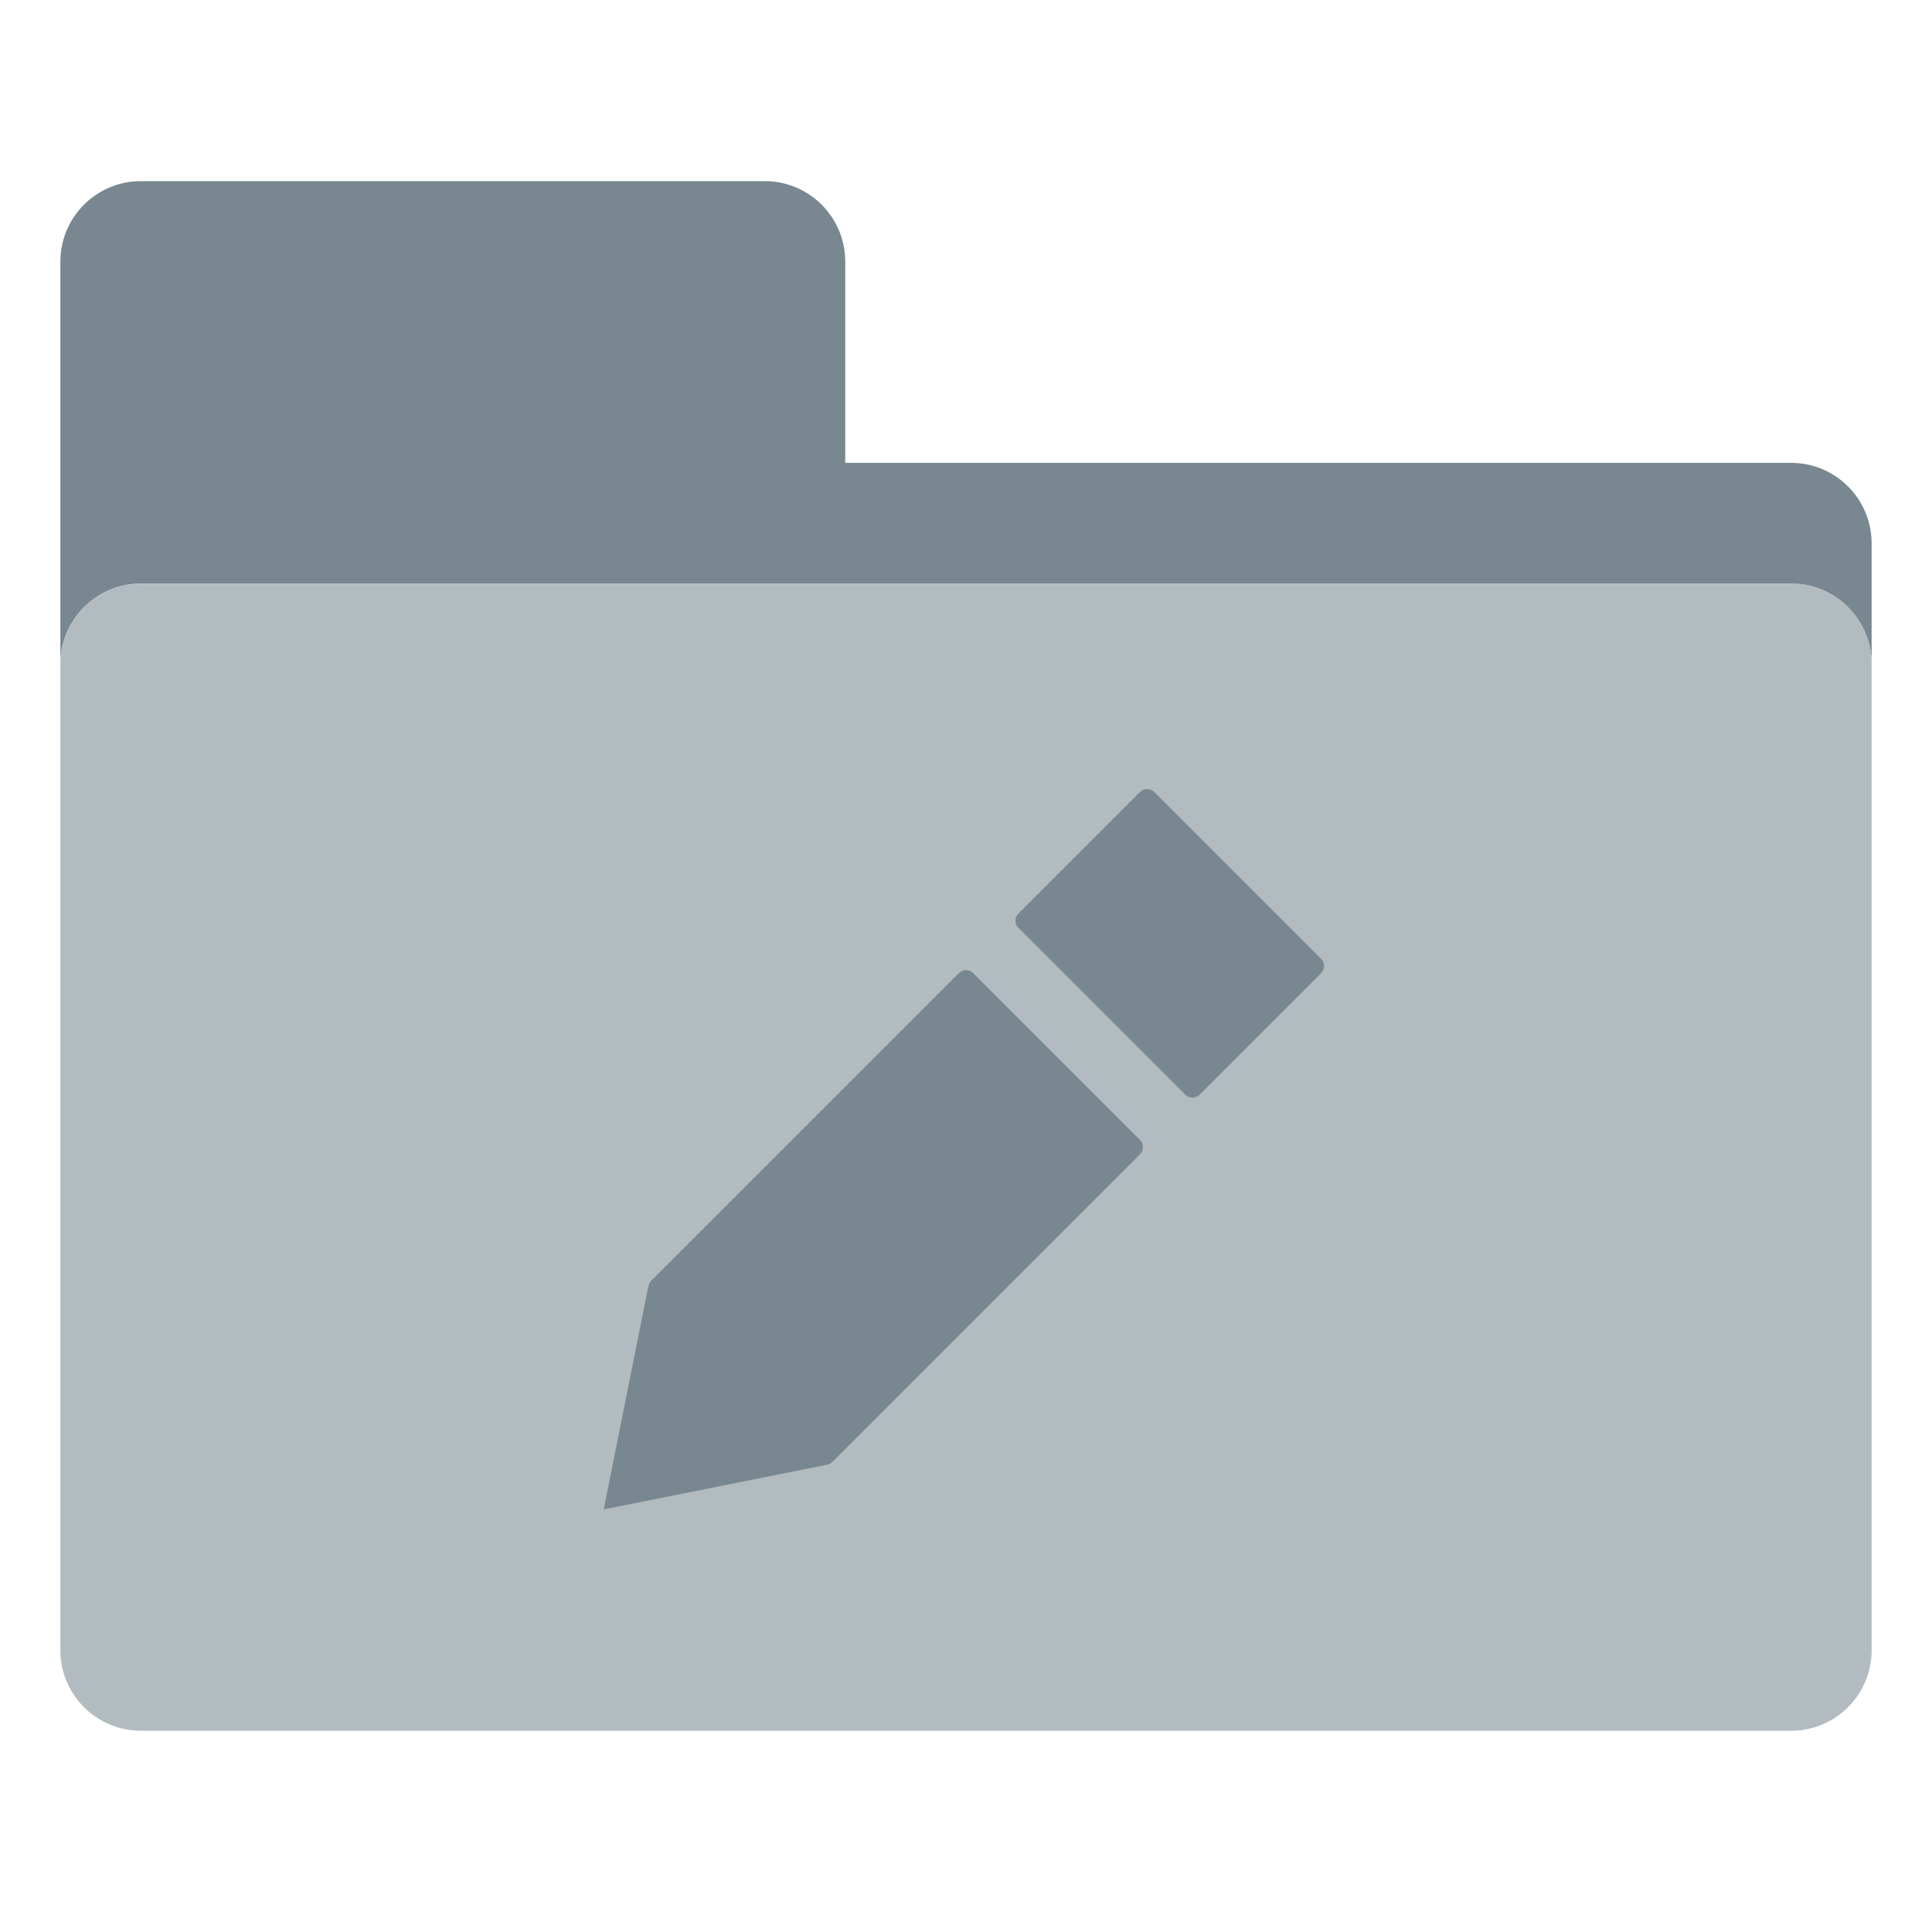
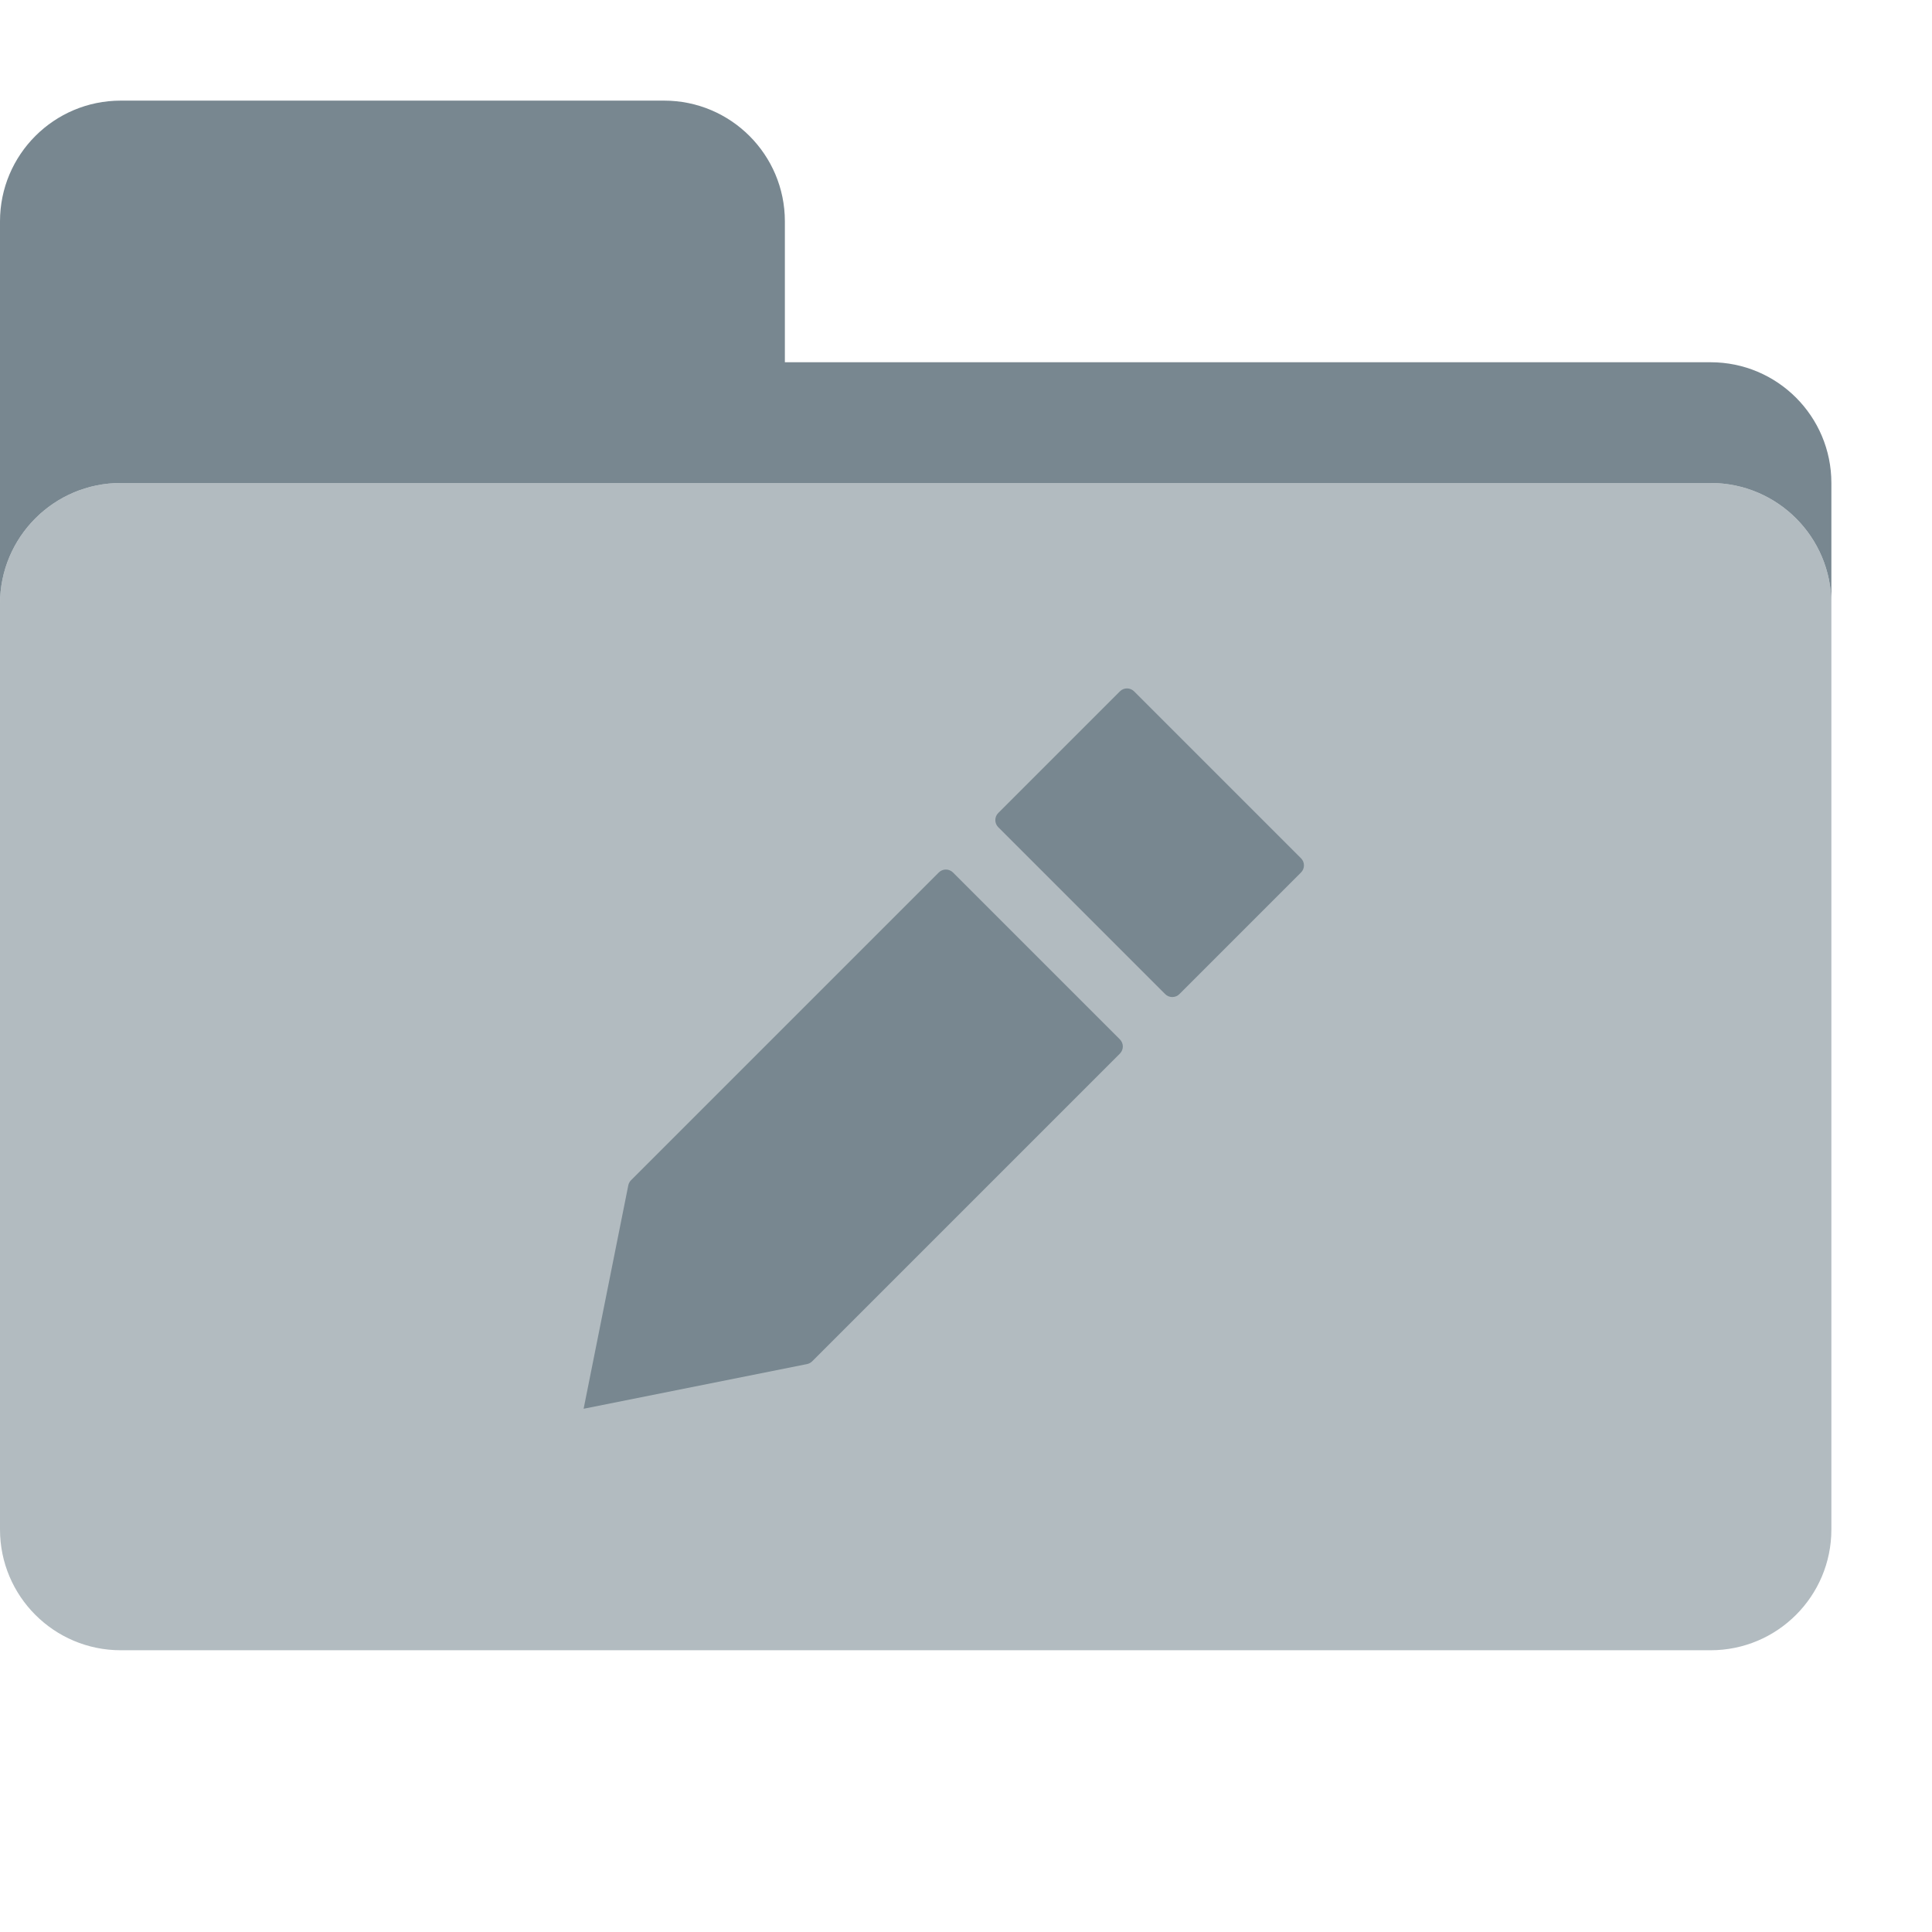
<svg xmlns="http://www.w3.org/2000/svg" width="96" height="96" viewBox="0 0 96 96" fill="none">
-   <path d="M3 13C3 10.791 4.791 9 7 9H38C40.209 9 42 10.791 42 13V23H89C91.209 23 93 24.791 93 27V33C93 30.791 91.209 29 89 29H7C4.791 29 3 30.791 3 33V13Z" fill="#788790" />
-   <rect x="3" y="29" width="90" height="57" rx="4" fill="#B2BBC0" />
-   <path d="M50.604 45.396L56.646 39.354C56.842 39.158 57.158 39.158 57.354 39.354L65.646 47.646C65.842 47.842 65.842 48.158 65.646 48.354L59.604 54.396C59.408 54.592 59.092 54.592 58.896 54.396L50.604 46.104C50.408 45.908 50.408 45.592 50.604 45.396Z" fill="#788790" />
-   <path d="M56.646 56.646L48.354 48.354C48.158 48.158 47.842 48.158 47.646 48.354L32.357 63.643C32.287 63.713 32.24 63.802 32.22 63.898L30 75L41.102 72.78C41.198 72.76 41.287 72.713 41.357 72.643L56.646 57.354C56.842 57.158 56.842 56.842 56.646 56.646Z" fill="#788790" />
+   <rect y="24" width="91" height="58" rx="6" fill="#B2BBC0" />
+   <path d="M0 11C0 7.686 2.686 5 6 5H33C36.314 5 39 7.686 39 11V18H85C88.314 18 91 20.686 91 24V30C91 26.686 88.314 24 85 24H6C2.686 24 0 26.686 0 30V11Z" fill="#788790" />
+   <path d="M49.604 40.396L55.646 34.354C55.842 34.158 56.158 34.158 56.354 34.354L64.646 42.646C64.842 42.842 64.842 43.158 64.646 43.354L58.604 49.396C58.408 49.592 58.092 49.592 57.896 49.396L49.604 41.104C49.408 40.908 49.408 40.592 49.604 40.396Z" fill="#788790" />
+   <path d="M55.646 51.646L47.354 43.354C47.158 43.158 46.842 43.158 46.646 43.354L31.357 58.643C31.287 58.713 31.24 58.802 31.22 58.898L29 70L40.102 67.78C40.198 67.76 40.287 67.713 40.357 67.643L55.646 52.354C55.842 52.158 55.842 51.842 55.646 51.646Z" fill="#788790" />
</svg>
